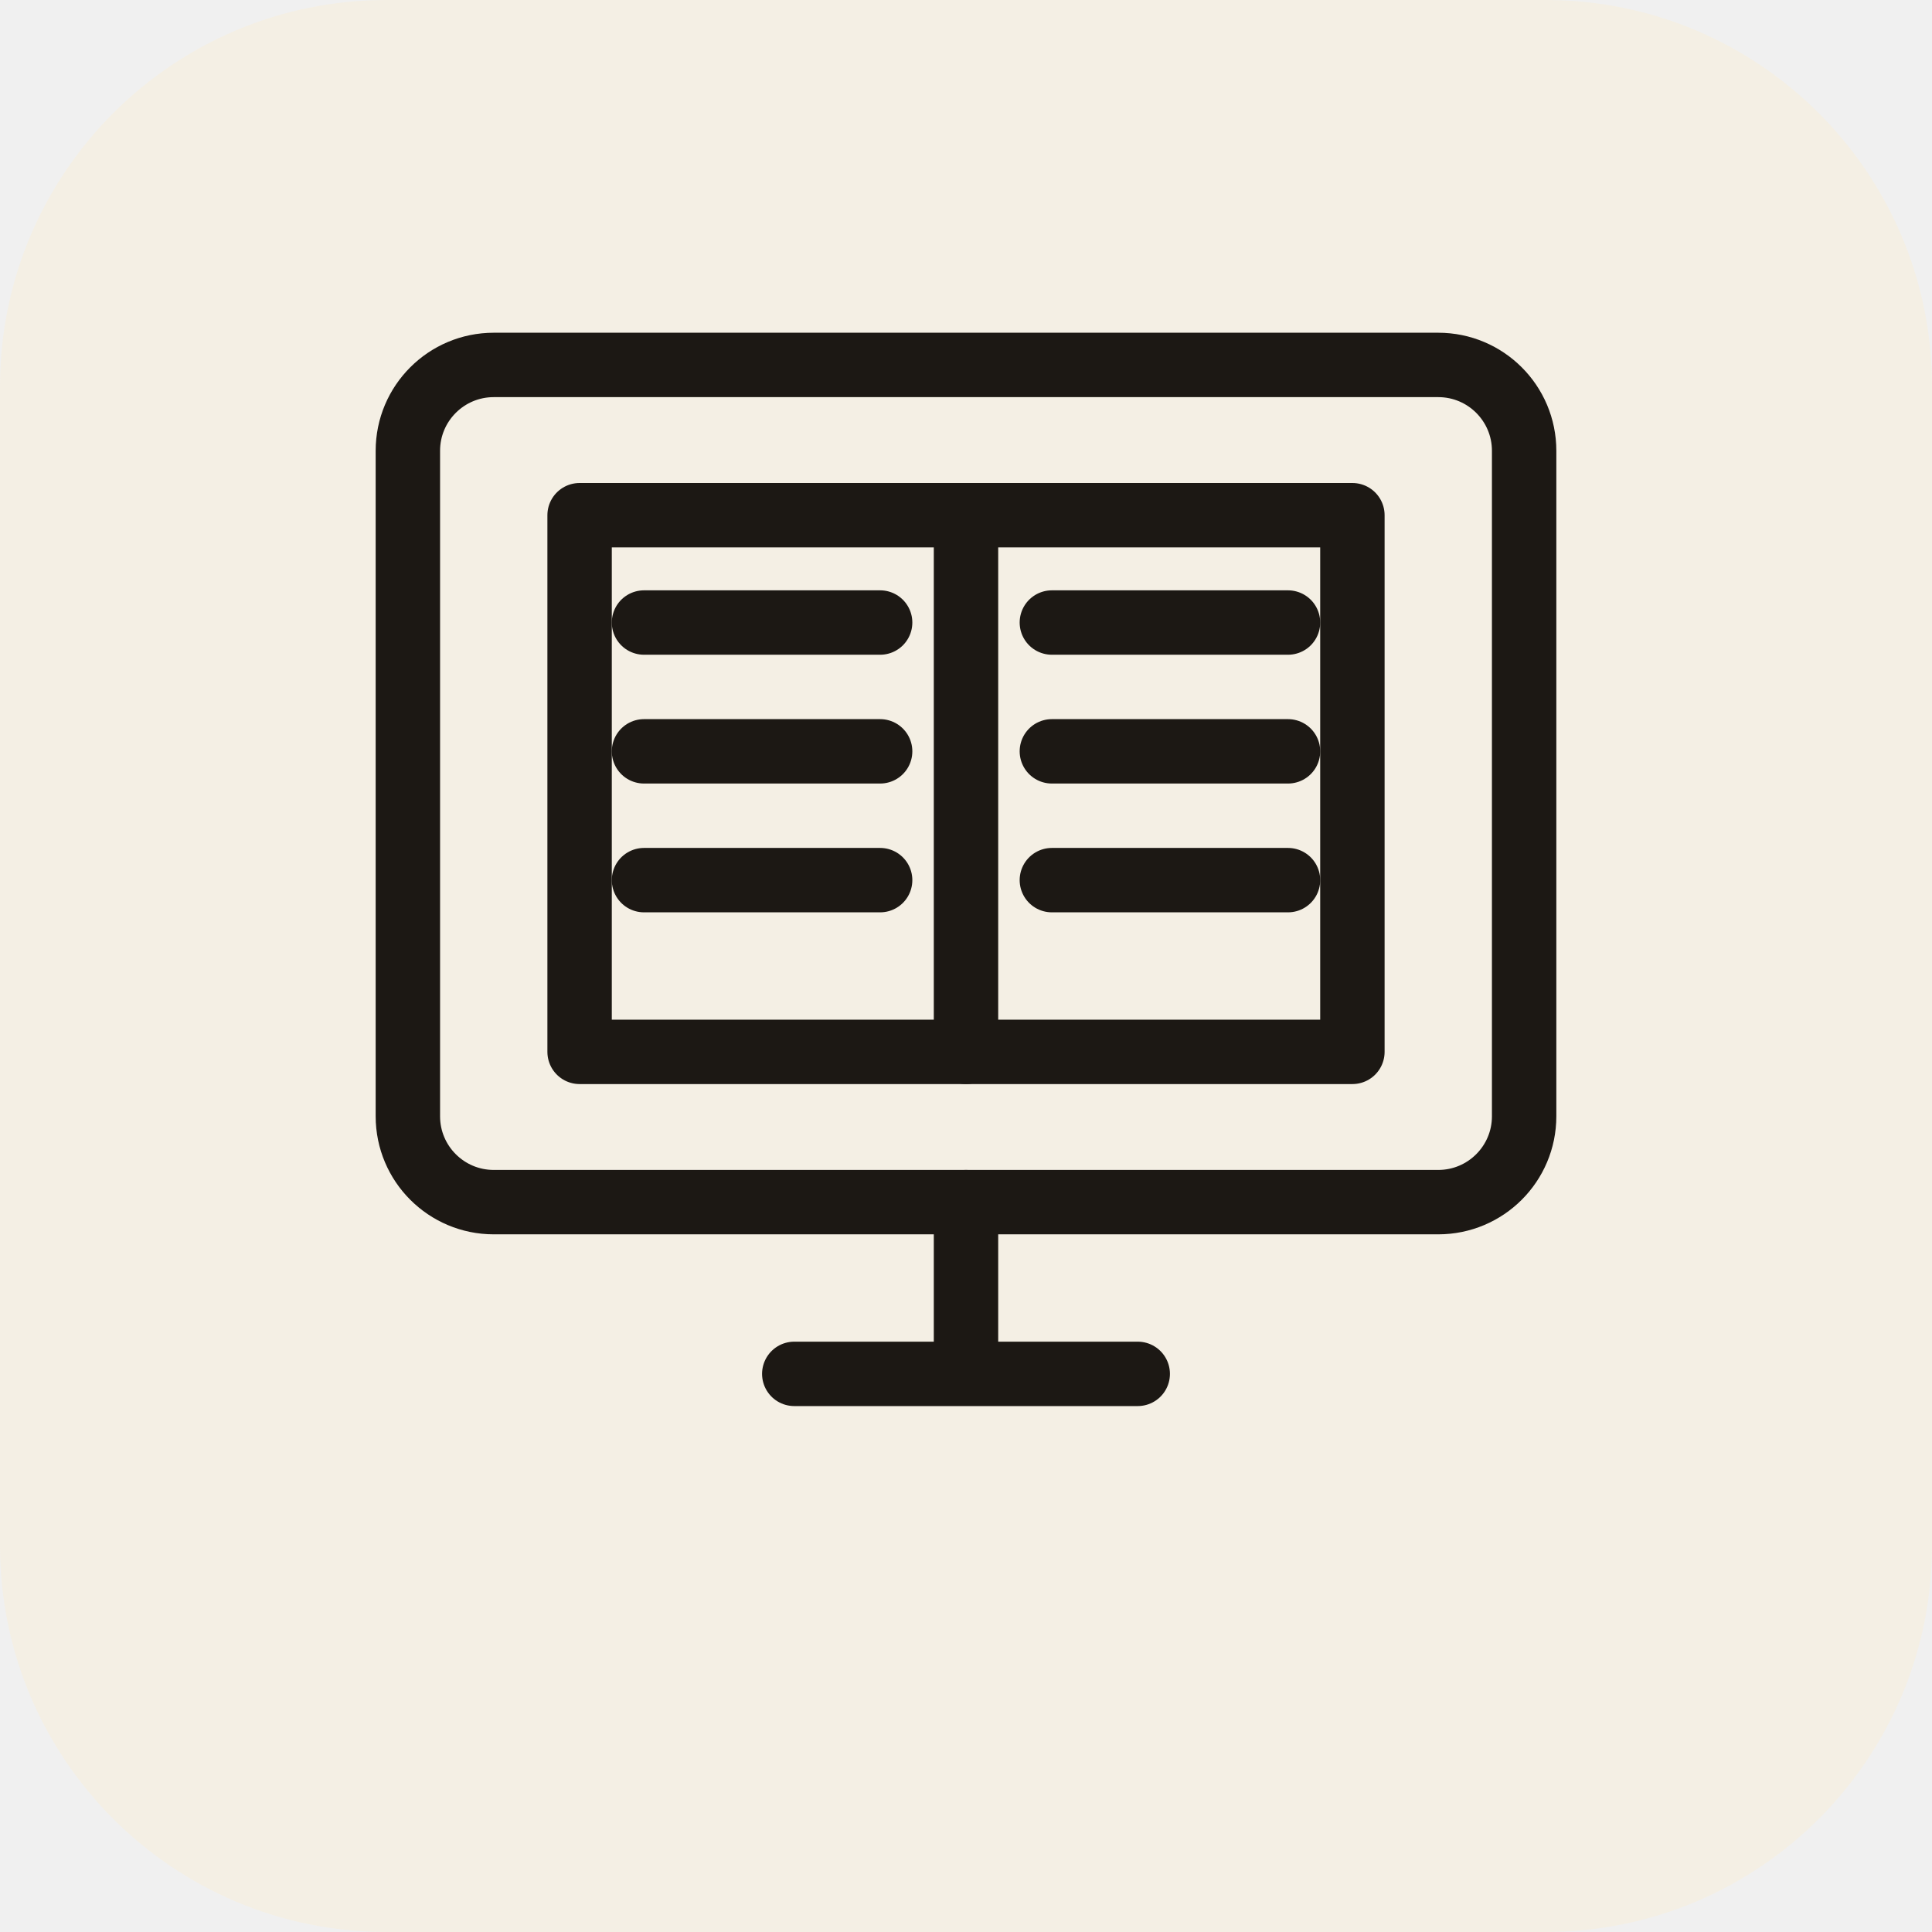
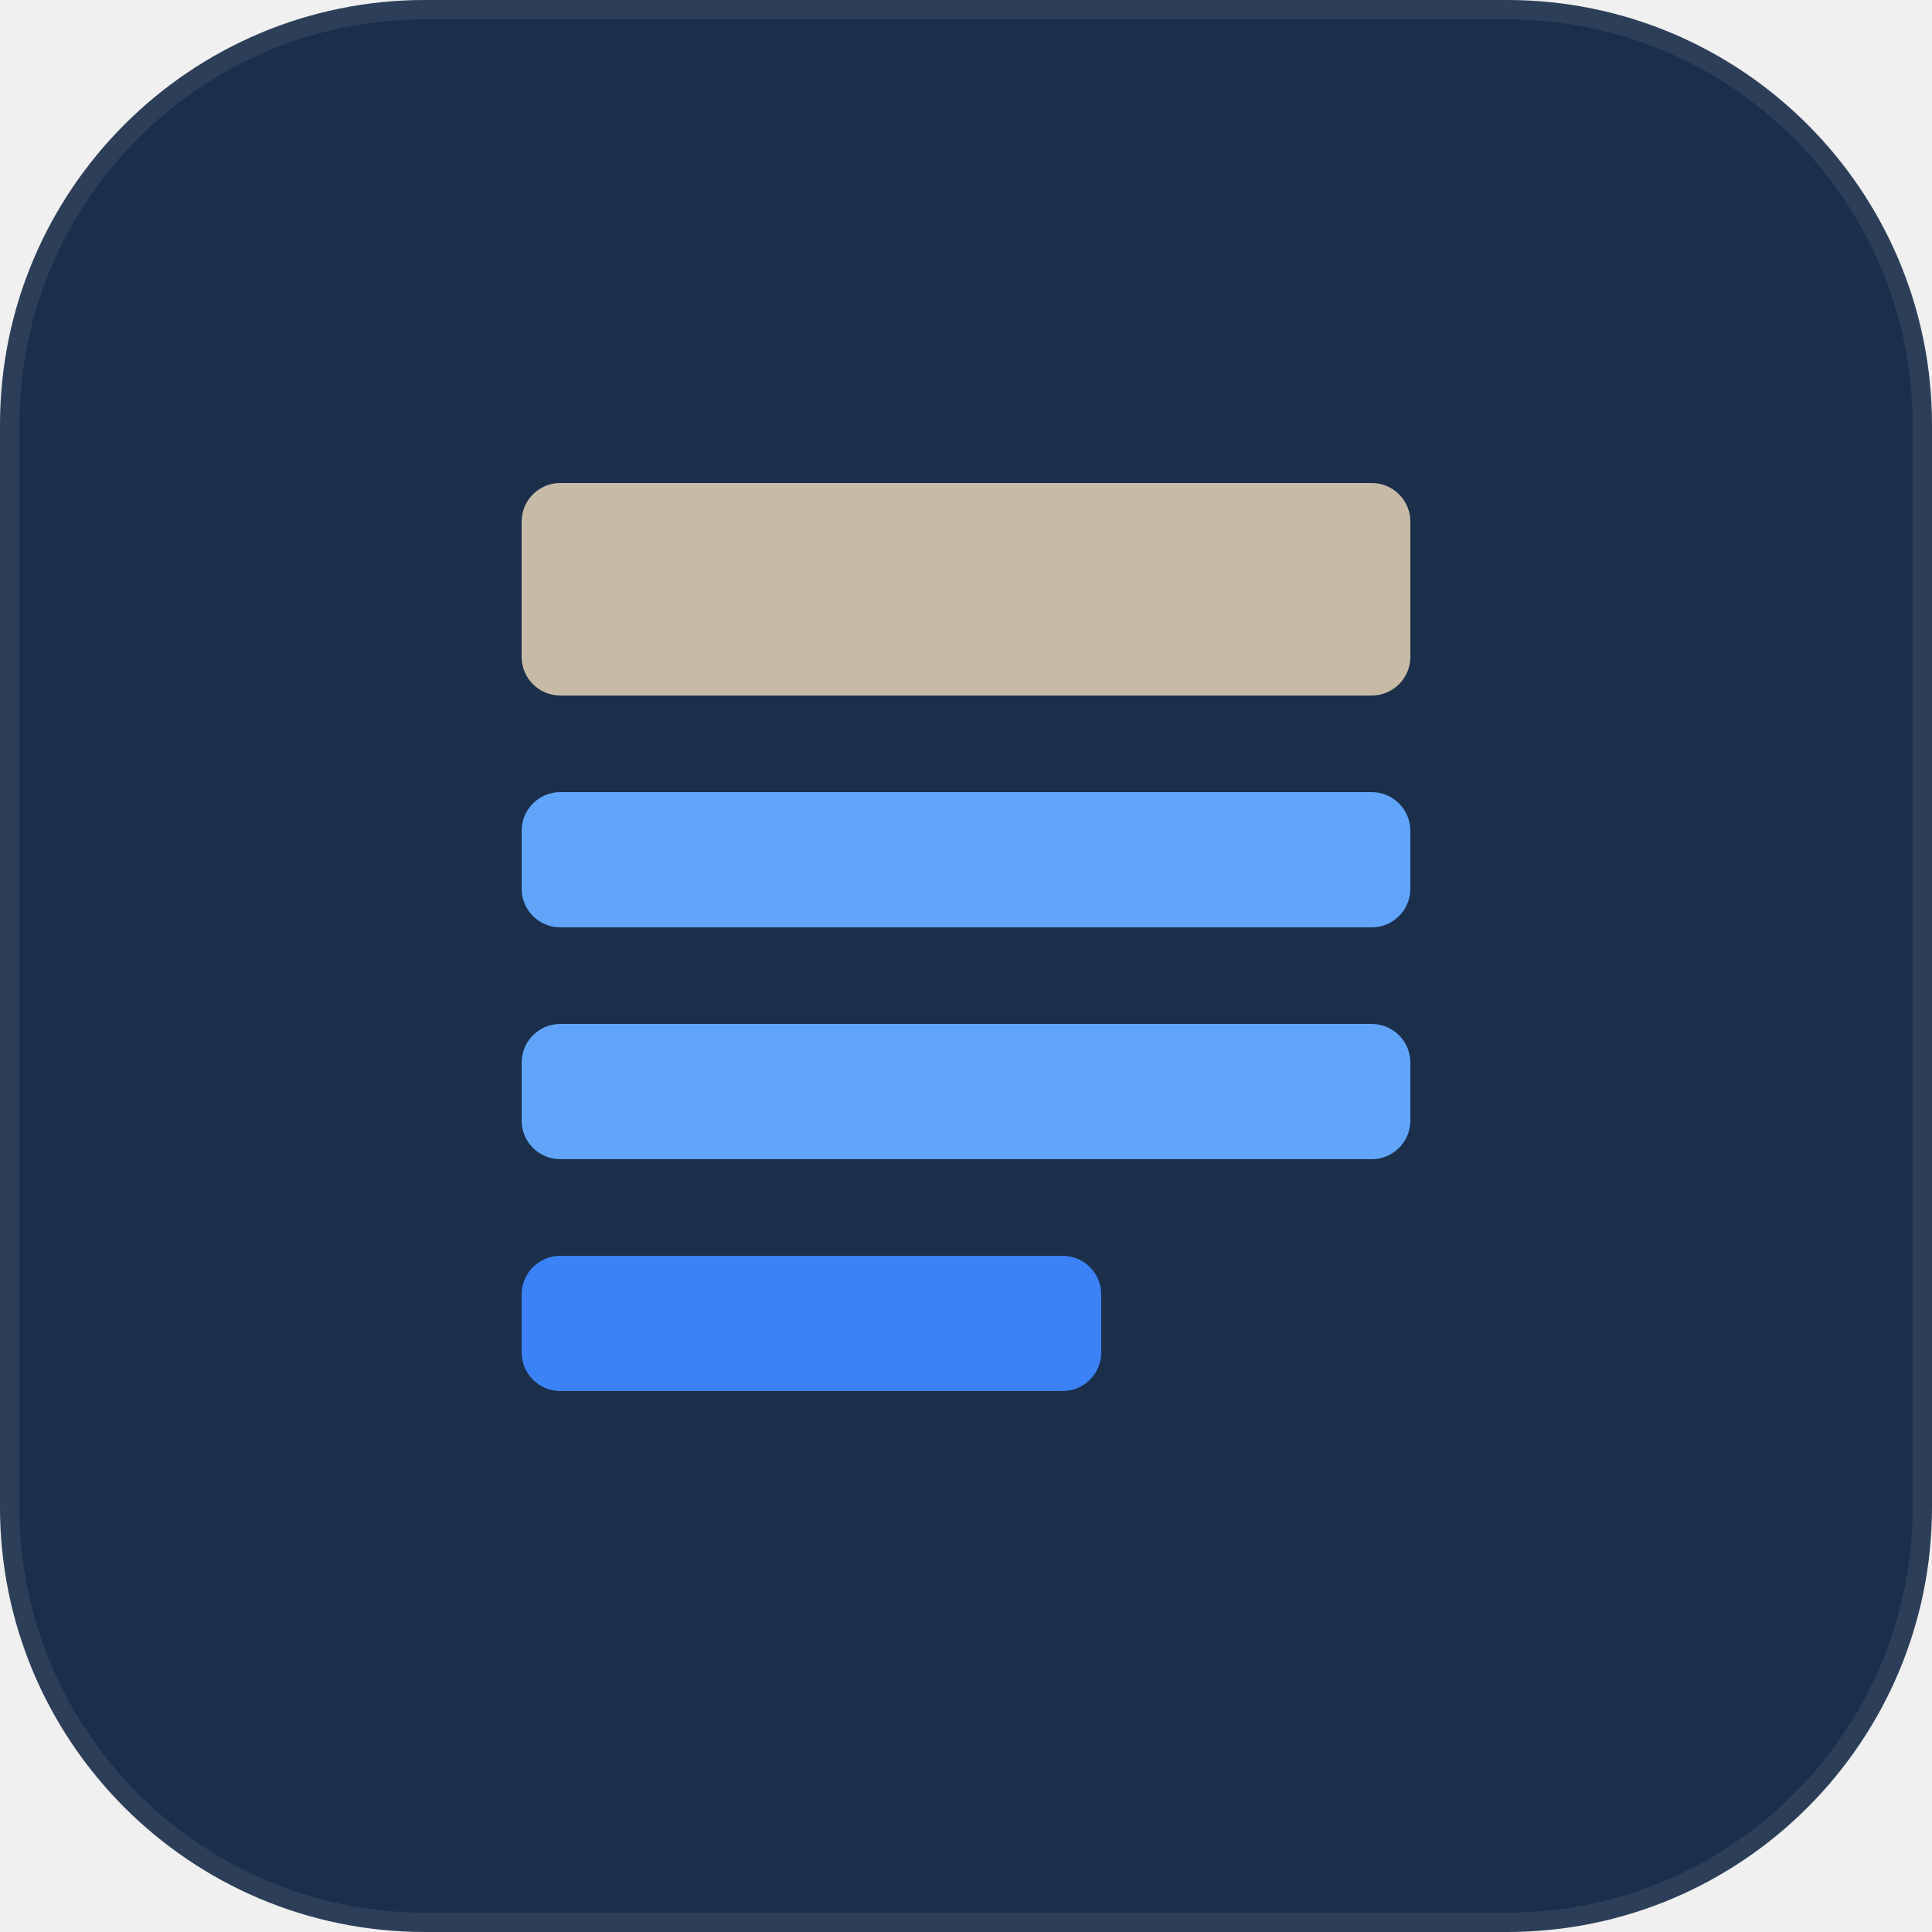
- <svg xmlns="http://www.w3.org/2000/svg" viewBox="0 0 180 180" width="180" height="180">
-   <rect width="180" height="180" rx="36" fill="#f4efe4" />
-   <g fill="none" stroke="#1c1814" stroke-width="6" stroke-linecap="round" stroke-linejoin="round">
-     <rect x="38" y="34" width="104" height="78" rx="8" />
-     <rect x="54" y="48" width="72" height="50" />
-     <path d="M90 48v50" />
-     <path d="M60 58h22M60 70h22M60 82h22" />
-     <path d="M98 58h22M98 70h22M98 82h22" />
-     <path d="M90 112v16M74 128h32" />
-   </g>
+ <svg xmlns="http://www.w3.org/2000/svg" viewBox="0 0 100 100" width="512" height="512" role="img" aria-label="NewsCast">
+   <rect width="100" height="100" rx="22" fill="#1B2F4A" />
+   <rect x="0.5" y="0.5" width="99" height="99" rx="21.5" fill="none" stroke="#FFFFFF" stroke-opacity="0.08" />
+   <rect x="27" y="25" width="46" height="11" rx="2" fill="#C7BBA8" />
+   <rect x="27" y="41" width="46" height="7" rx="2" fill="#60A5FA" />
+   <rect x="27" y="53" width="46" height="7" rx="2" fill="#60A5FA" />
+   <rect x="27" y="65" width="30" height="7" rx="2" fill="#3B82F6" />
</svg>
